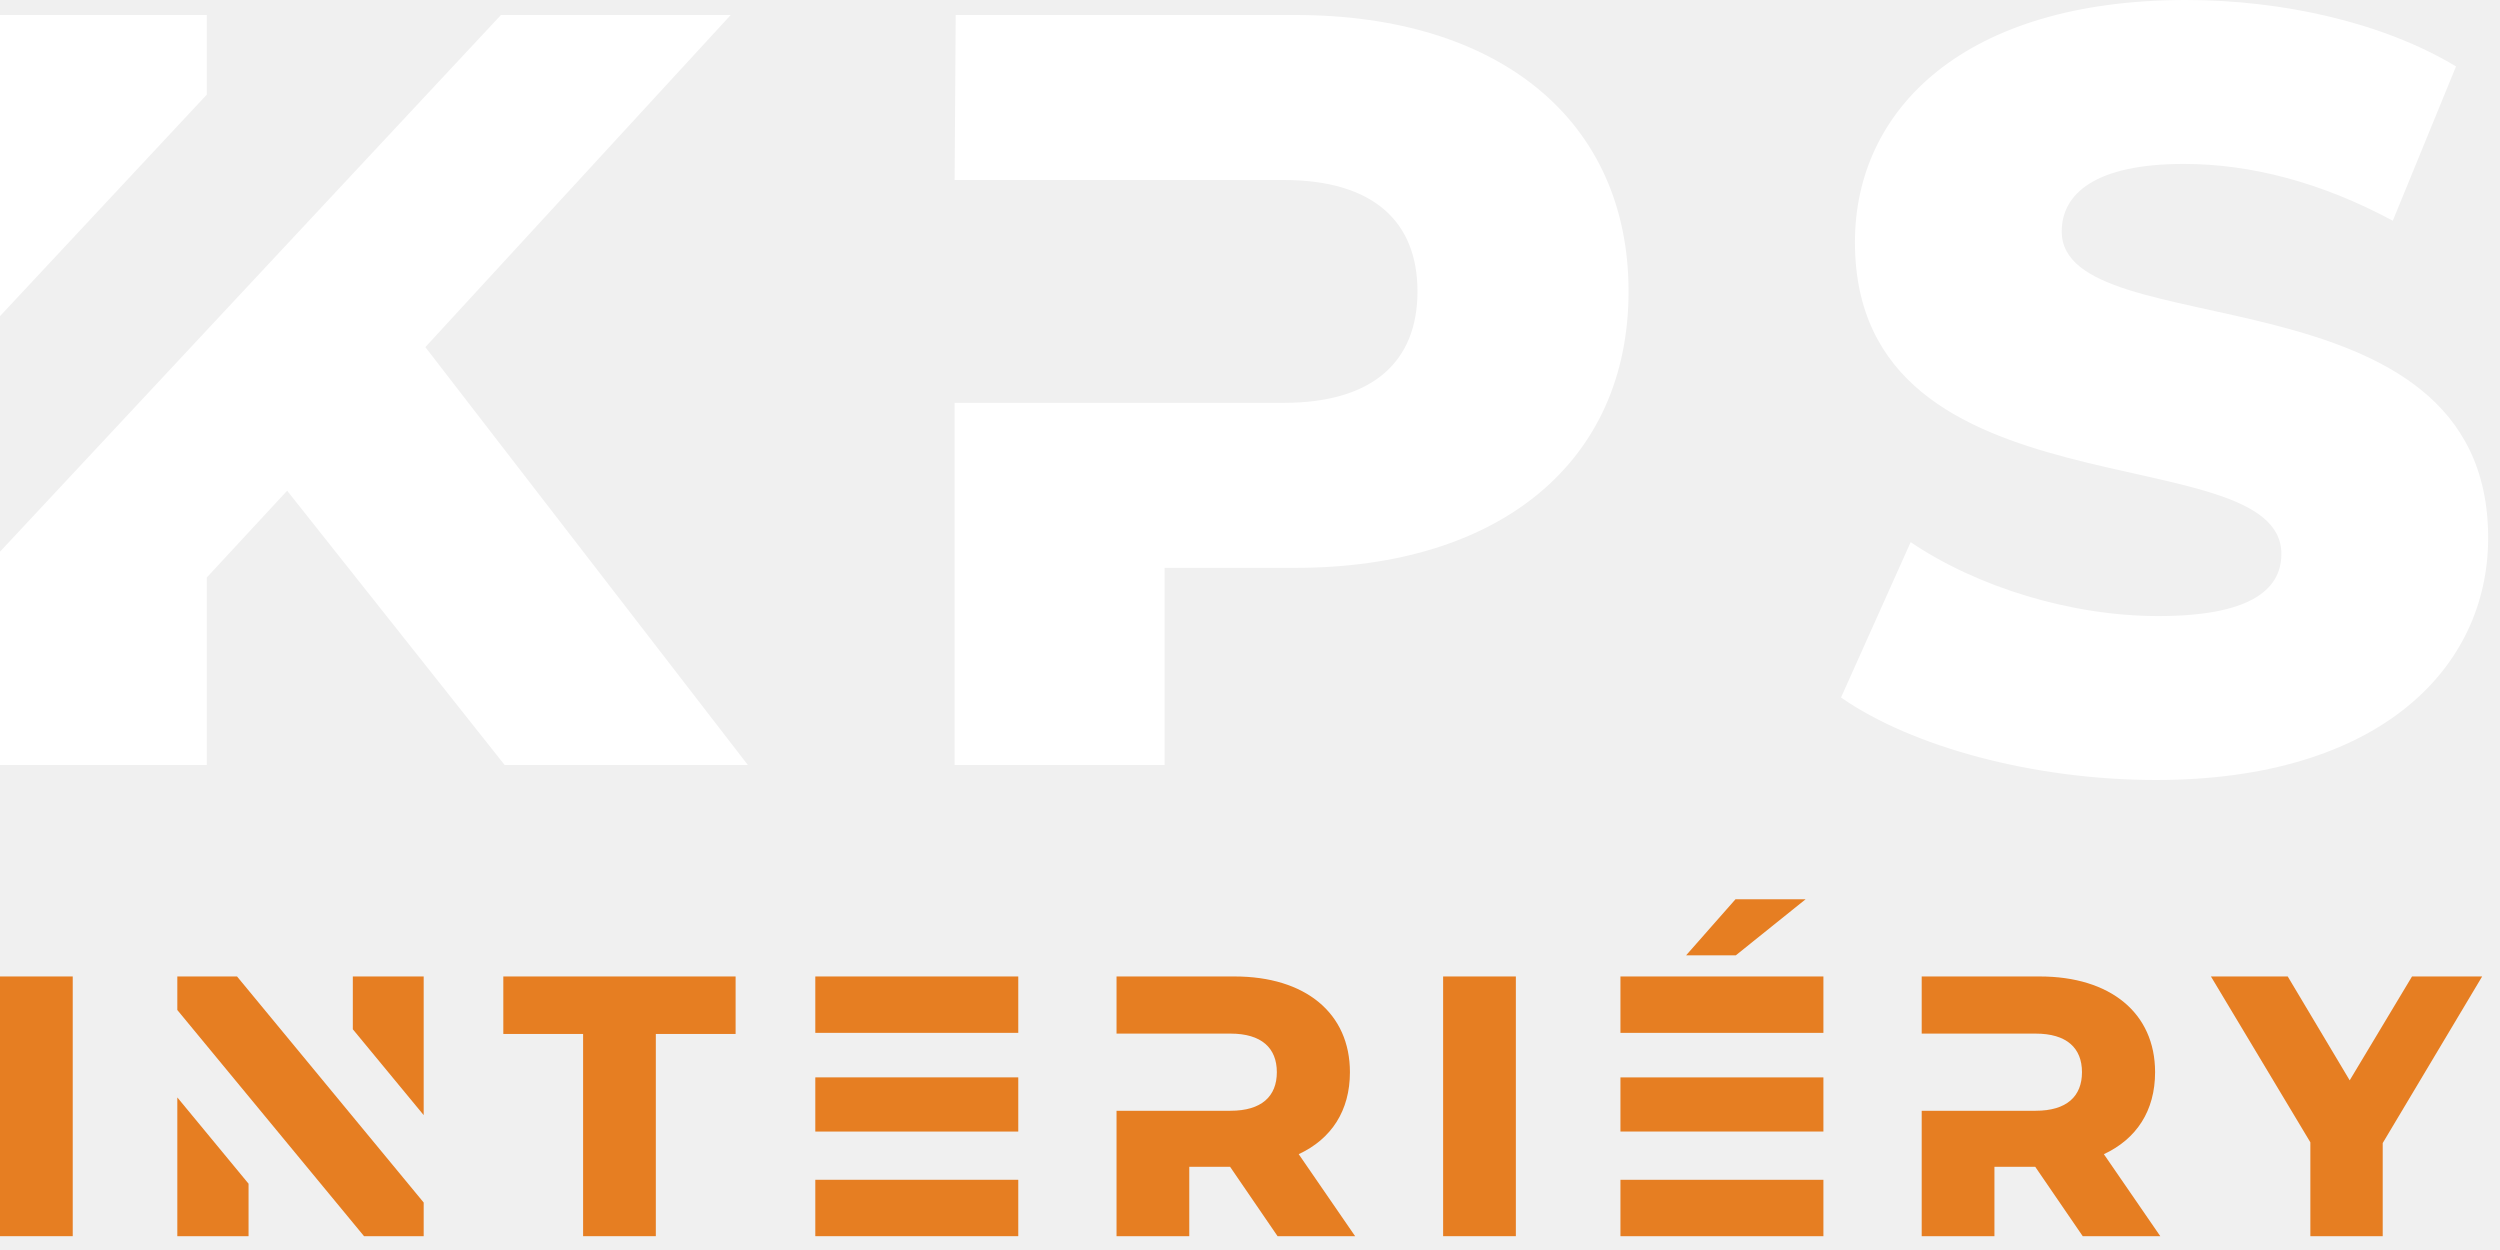
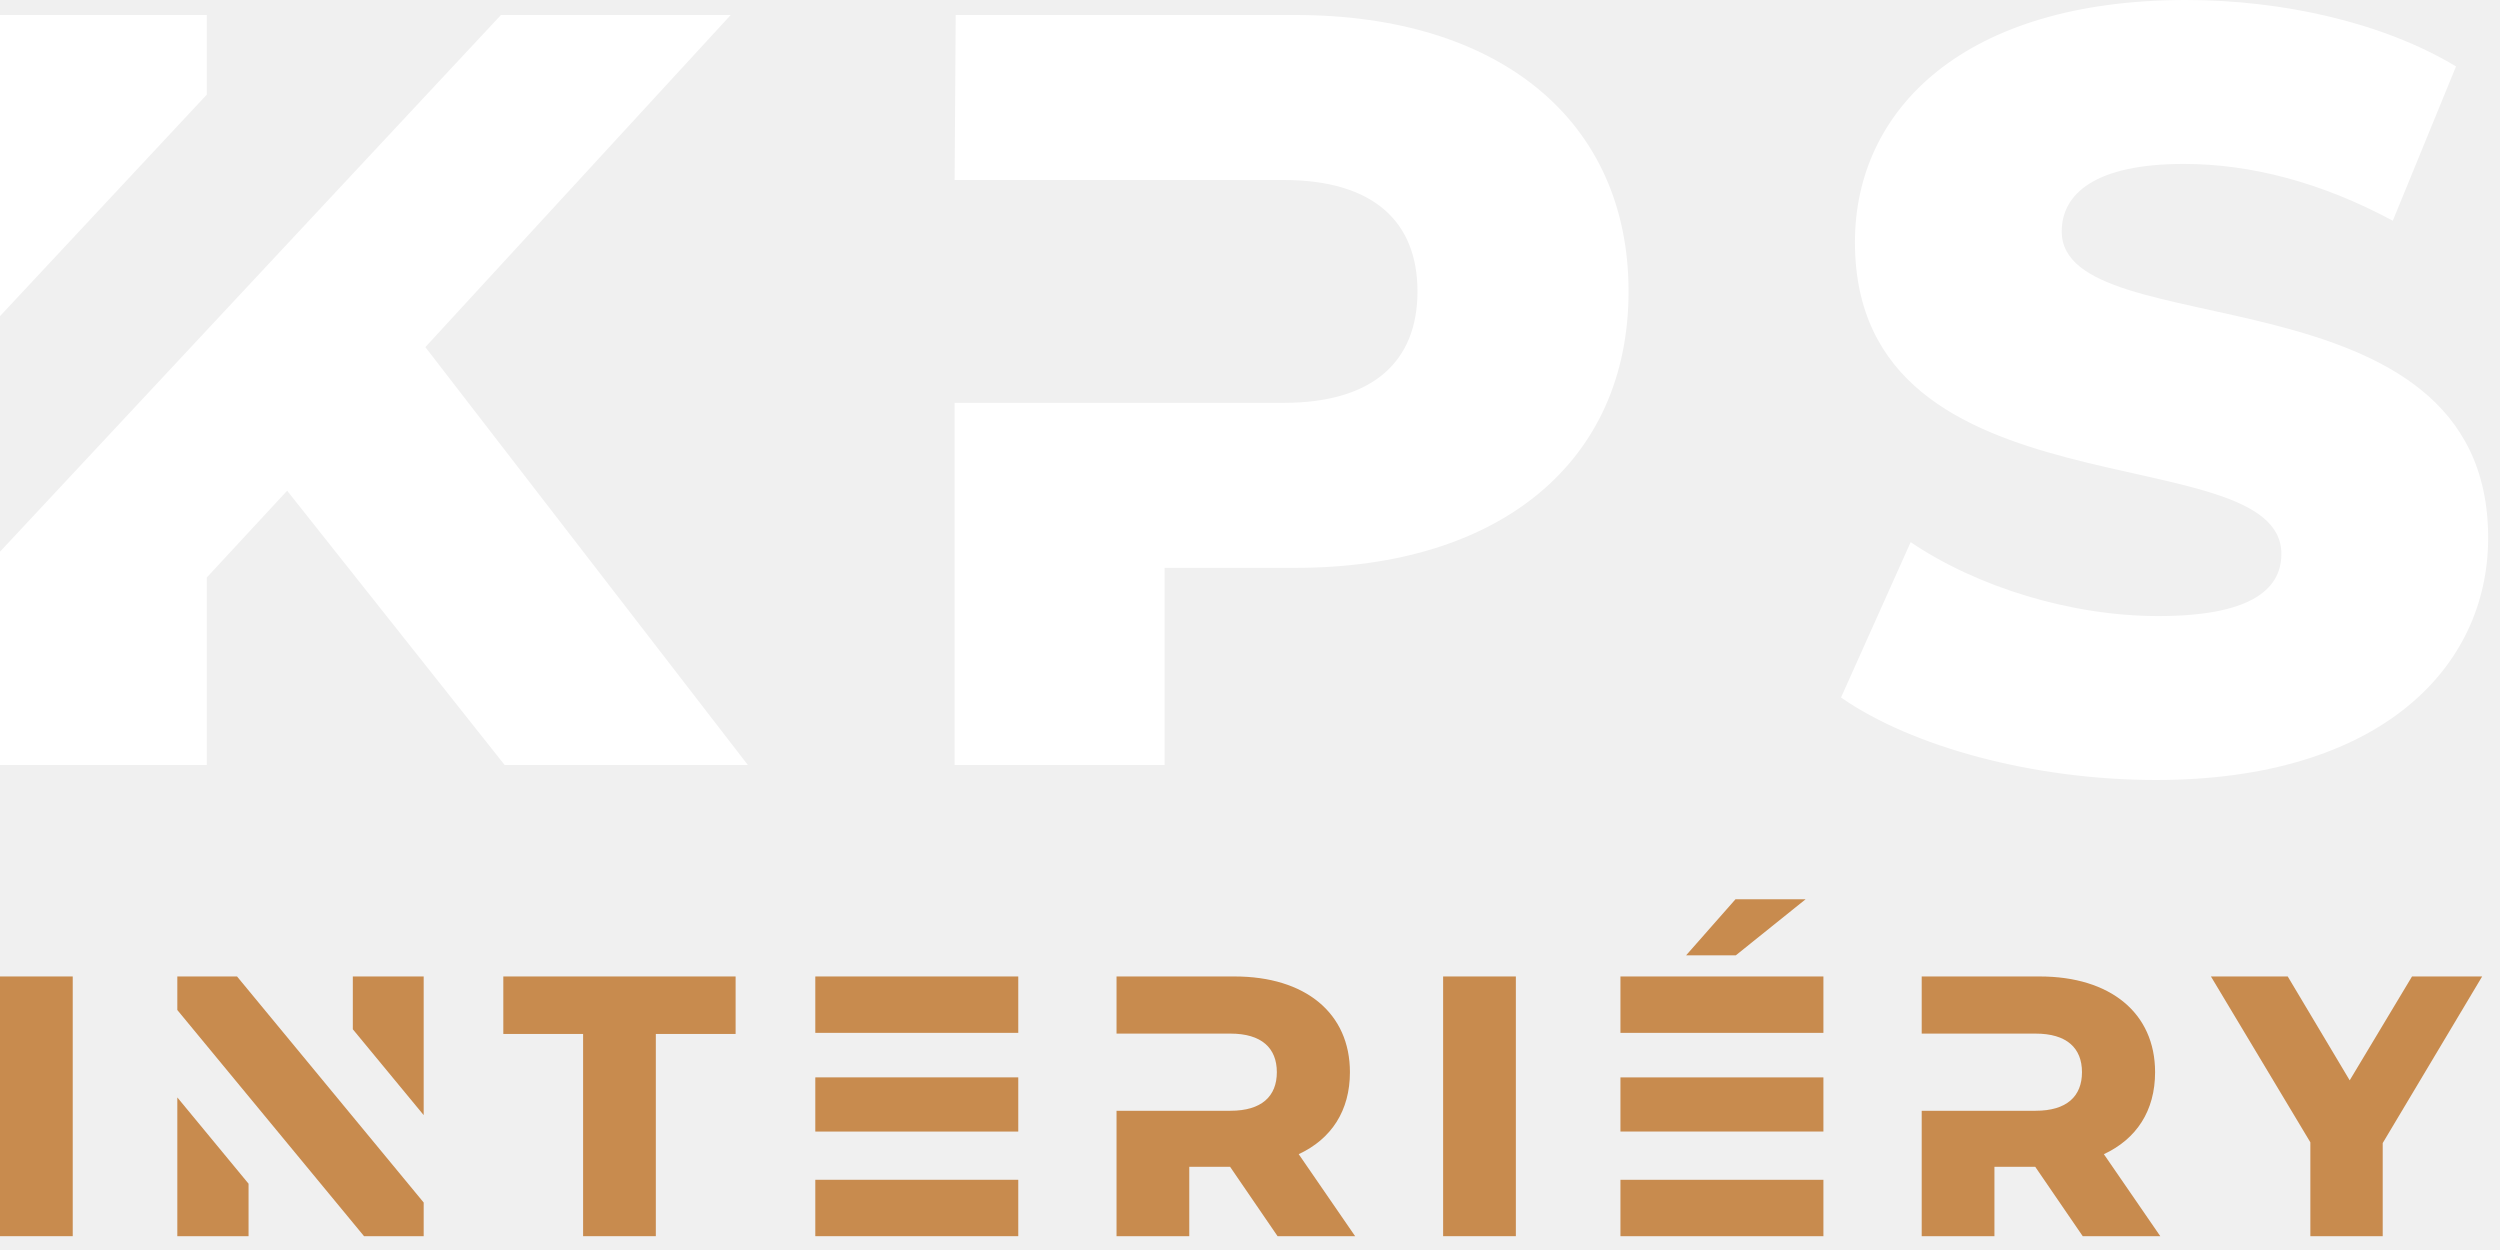
<svg xmlns="http://www.w3.org/2000/svg" width="140" height="70" viewBox="0 0 140 70" fill="none">
-   <path d="M133.432 64.011V69.226H129.38V63.969L123.812 54.682H128.113L131.583 60.499L135.073 54.682H139L133.432 64.011Z" fill="#E67E22" />
-   <path d="M117.817 64.634L120.976 69.226H116.633L113.973 65.341H111.688V69.226H107.615V62.203H113.994C115.74 62.203 116.591 61.393 116.591 60.042C116.591 58.692 115.74 57.882 113.994 57.882H107.615V54.682H114.223C118.191 54.682 120.685 56.739 120.685 60.042C120.685 62.203 119.646 63.782 117.817 64.634Z" fill="#E67E22" />
-   <path d="M90.745 63.367V60.333H102.111V63.367H90.745ZM90.745 57.84V54.682H102.111V57.84H90.745ZM90.745 66.068V69.227H102.111V66.068H90.745ZM97.207 53.497H94.423L97.186 50.36H101.113L97.207 53.497Z" fill="#E67E22" />
-   <path d="M84.888 69.226H80.815V54.682H84.888V69.226Z" fill="#E67E22" />
-   <path d="M72.728 64.634L75.887 69.226H71.544L68.885 65.341H66.599V69.226H62.526V62.203H68.905C70.651 62.203 71.503 61.393 71.503 60.042C71.503 58.692 70.651 57.882 68.905 57.882H62.526V54.682H69.134C73.103 54.682 75.596 56.739 75.596 60.042C75.596 62.203 74.557 63.782 72.728 64.634Z" fill="#E67E22" />
-   <path d="M45.657 63.367V60.333H57.023V63.367H45.657ZM45.657 57.84V54.682H57.023V57.84H45.657ZM45.657 66.068V69.226H57.023V66.068H45.657Z" fill="#E67E22" />
-   <path d="M36.726 69.226H32.654V57.902H28.186V54.682H41.194V57.902H36.726V69.226Z" fill="#E67E22" />
-   <path d="M4.073 69.226H0V54.682H4.073V69.226Z" fill="#E67E22" />
-   <path d="M13.919 66.287V69.227H9.93V61.456L13.919 66.287ZM23.726 67.341V69.227H20.387L9.93 56.561V54.682H13.274L23.726 67.341ZM23.726 62.446L19.758 57.639V54.682H23.726V62.446Z" fill="#E67E22" />
+   <path d="M133.432 64.011V69.226H129.38V63.969L123.812 54.682H128.113L131.583 60.499L135.073 54.682H139L133.432 64.011Z" fill="#C88B4E" />
+   <path d="M117.817 64.634L120.976 69.226H116.633L113.973 65.341H111.688V69.226H107.615V62.203H113.994C115.74 62.203 116.591 61.393 116.591 60.042C116.591 58.692 115.74 57.882 113.994 57.882H107.615V54.682H114.223C118.191 54.682 120.685 56.739 120.685 60.042C120.685 62.203 119.646 63.782 117.817 64.634Z" fill="#C88B4E" />
+   <path d="M90.745 63.367V60.333H102.111V63.367H90.745ZM90.745 57.84V54.682H102.111V57.84H90.745ZM90.745 66.068V69.227H102.111V66.068H90.745ZM97.207 53.497H94.423L97.186 50.36H101.113L97.207 53.497Z" fill="#C88B4E" />
+   <path d="M84.888 69.226H80.815V54.682H84.888V69.226Z" fill="#C88B4E" />
+   <path d="M72.728 64.634L75.887 69.226H71.544L68.885 65.341H66.599V69.226H62.526V62.203H68.905C70.651 62.203 71.503 61.393 71.503 60.042C71.503 58.692 70.651 57.882 68.905 57.882H62.526V54.682H69.134C73.103 54.682 75.596 56.739 75.596 60.042C75.596 62.203 74.557 63.782 72.728 64.634Z" fill="#C88B4E" />
+   <path d="M45.657 63.367V60.333H57.023V63.367H45.657ZM45.657 57.84V54.682H57.023V57.84H45.657ZM45.657 66.068V69.226H57.023V66.068H45.657Z" fill="#C88B4E" />
+   <path d="M36.726 69.226H32.654V57.902H28.186V54.682H41.194V57.902H36.726V69.226Z" fill="#C88B4E" />
+   <path d="M4.073 69.226H0V54.682H4.073V69.226Z" fill="#C88B4E" />
+   <path d="M13.919 66.287V69.227H9.93V61.456L13.919 66.287ZM23.726 67.341V69.227H20.387L9.93 56.561V54.682H13.274L23.726 67.341ZM23.726 62.446L19.758 57.639V54.682H23.726V62.446Z" fill="#C88B4E" />
  <path d="M120.737 43.68C113.897 43.68 107.057 41.82 103.097 39.06L106.997 30.36C110.717 32.88 115.997 34.5 120.857 34.5C125.837 34.5 127.757 33.12 127.757 31.02C127.757 24.3 103.877 29.22 103.877 13.56C103.877 6.12 109.997 0 122.417 0C127.817 0 133.457 1.26 137.537 3.72L133.997 12.36C129.977 10.2 126.017 9.18 122.297 9.18C117.317 9.18 115.457 10.86 115.457 12.96C115.457 19.5 139.337 14.7 139.337 30.12C139.337 37.44 133.217 43.68 120.737 43.68Z" fill="white" />
  <path d="M53.459 10.08L53.519 0.84H72.539C83.999 0.84 91.199 6.78 91.199 16.32C91.199 25.86 83.999 31.8 72.539 31.8H65.219V42.84H53.459V22.56H71.879C76.919 22.56 79.379 20.22 79.379 16.32C79.379 12.42 76.919 10.08 71.879 10.08H53.459Z" fill="white" />
  <path d="M23.82 19.439L41.88 42.84H28.26L16.08 27.48L11.58 32.34V42.84H0V30.895L28.054 0.84H40.92L23.82 19.439ZM11.58 5.299L0 17.704V0.84H11.58V5.299Z" fill="white" />
</svg>
